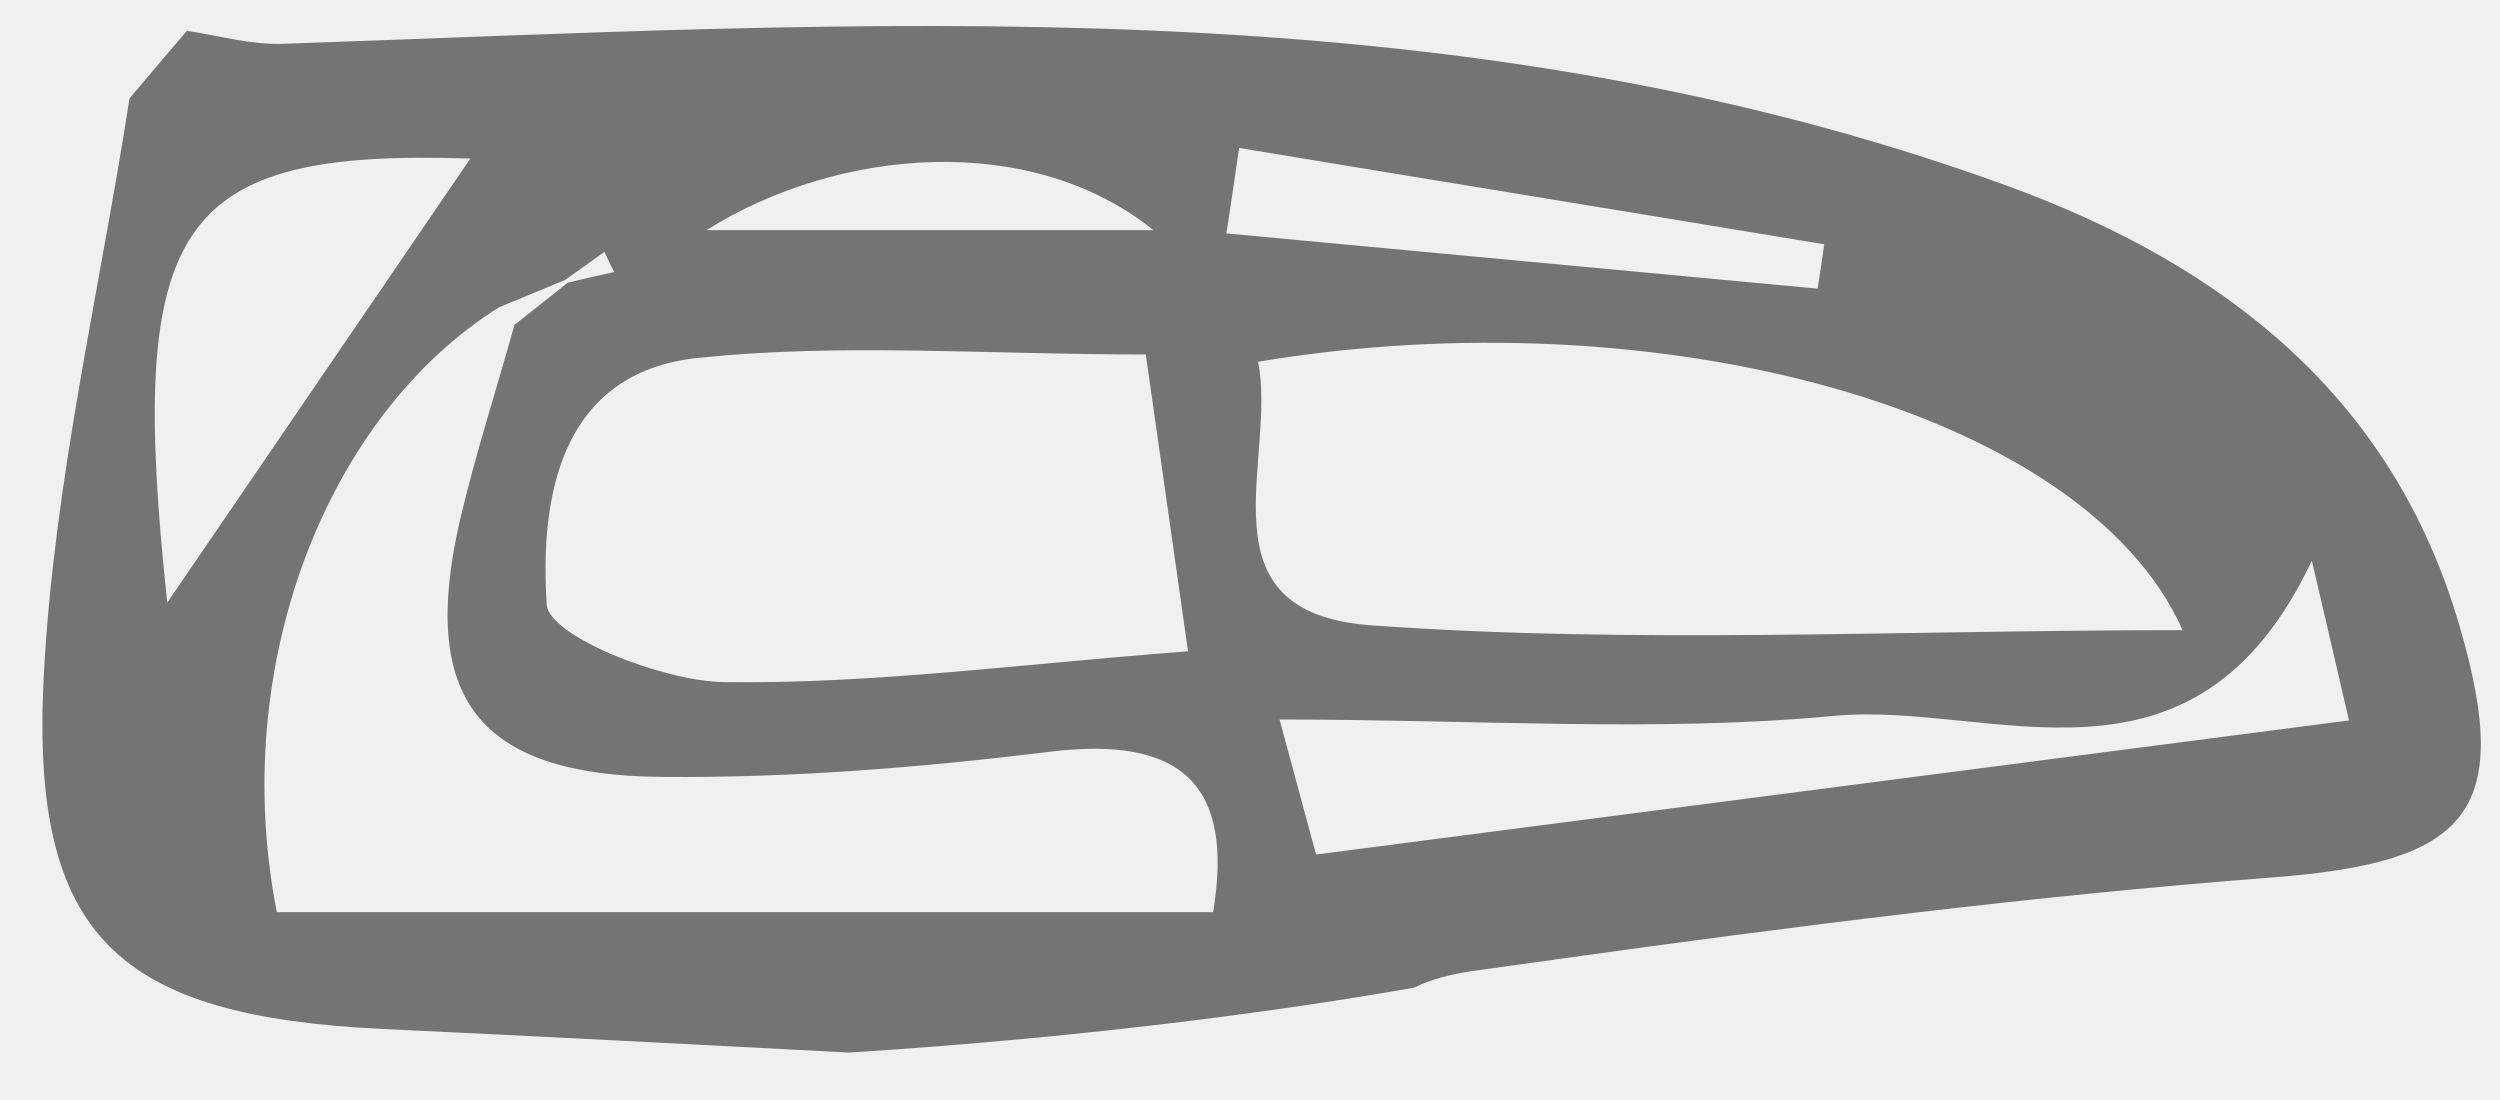
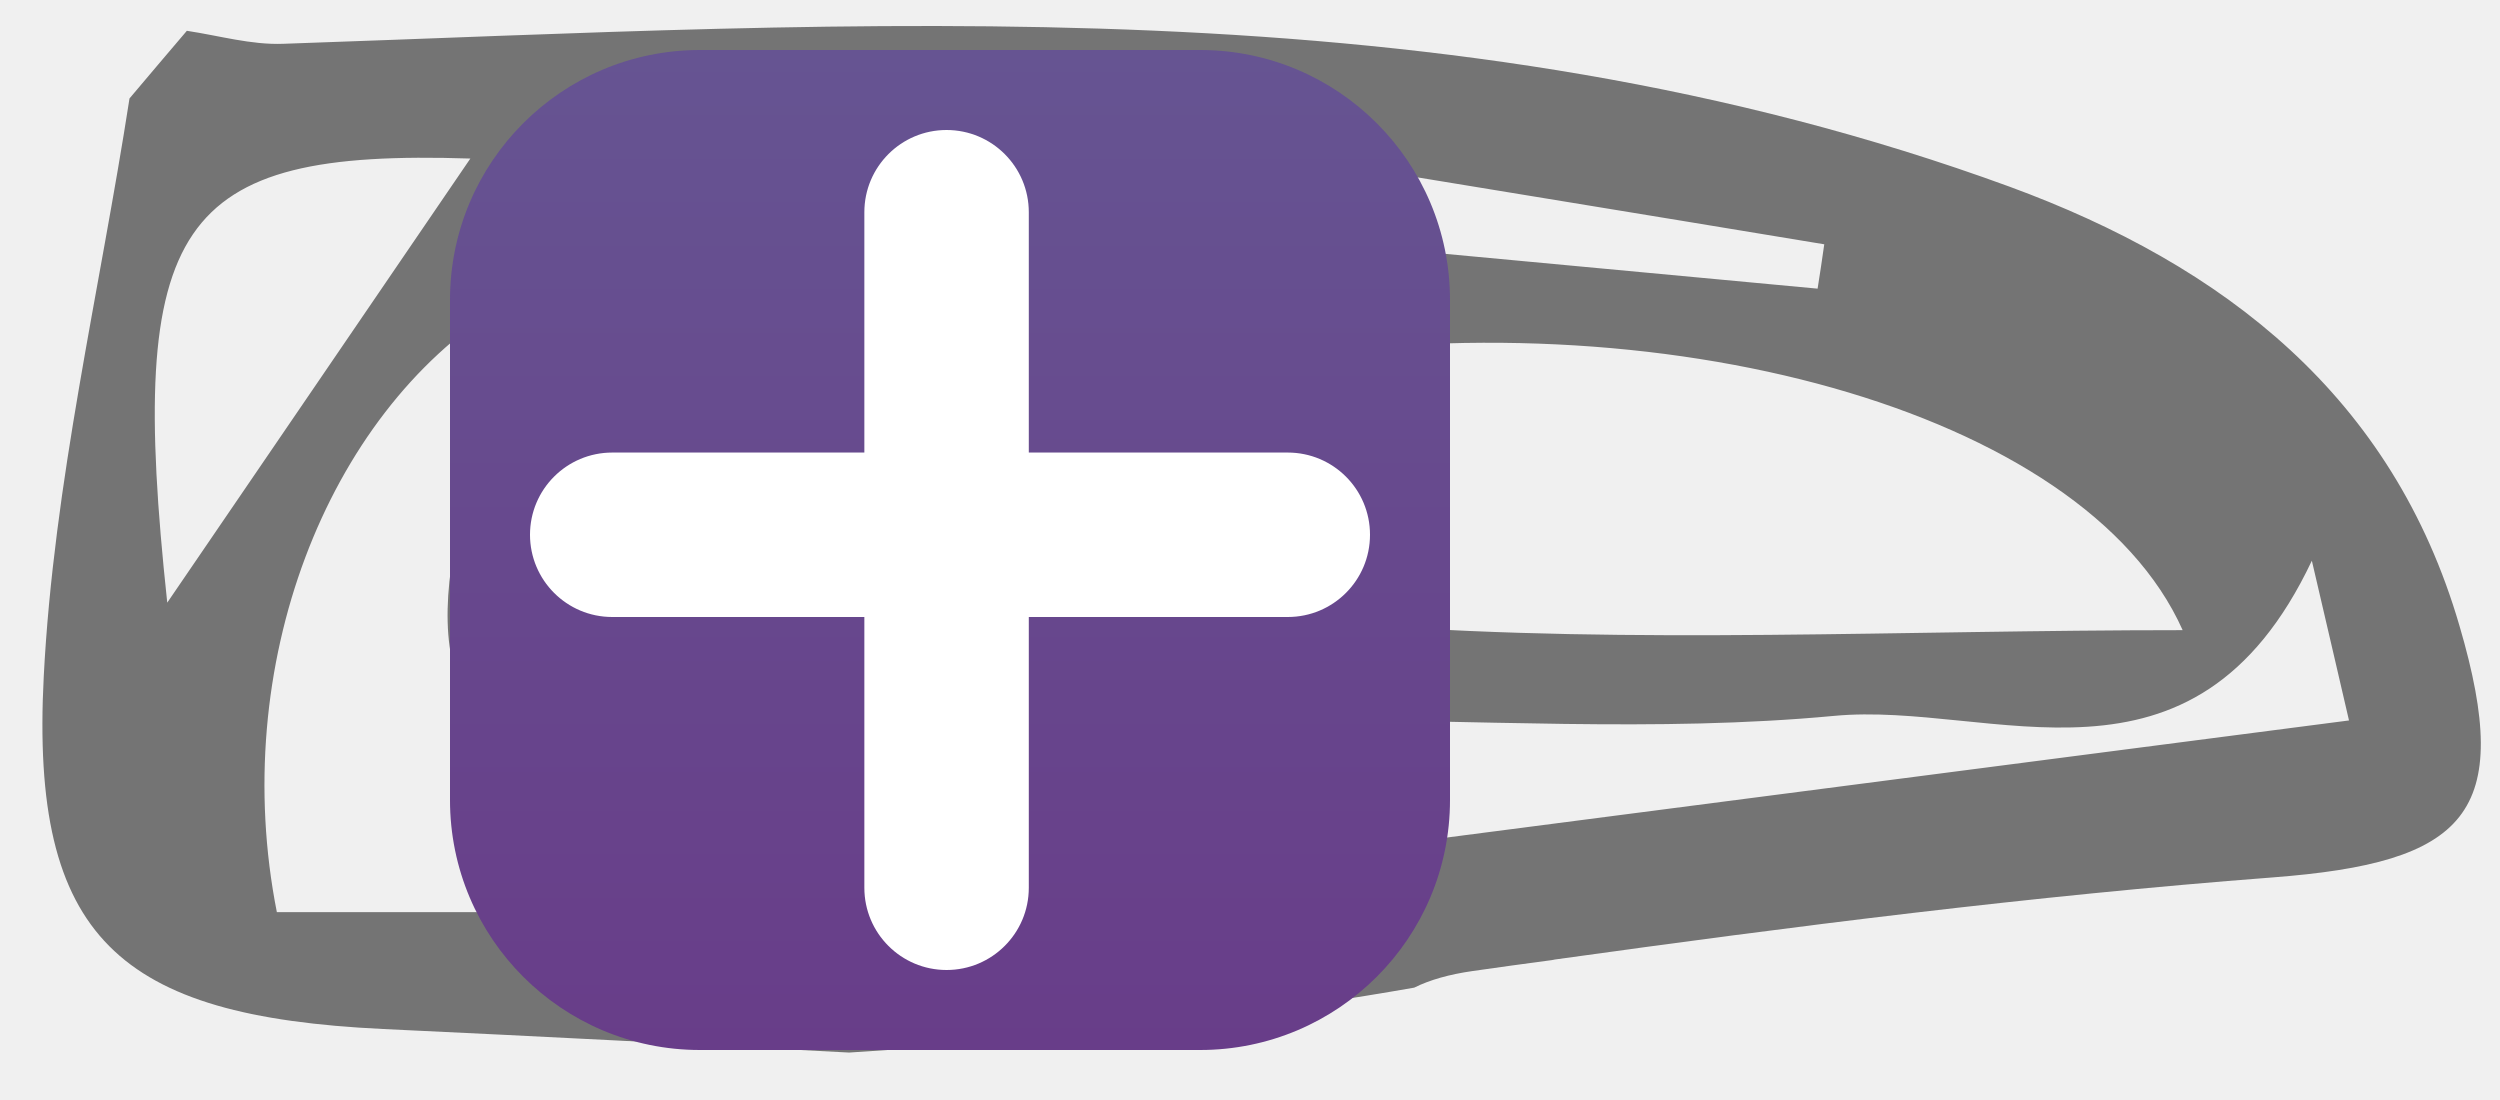
<svg xmlns="http://www.w3.org/2000/svg" width="50" height="22" viewBox="0 0 50 22" fill="none">
-   <path d="M49.19 12.518C47.856 7.935 44.498 5.314 40.187 3.732C28.942 -0.38 17.282 0.477 5.663 0.876C5.023 0.9 4.383 0.713 3.737 0.616C3.357 1.063 2.976 1.51 2.59 1.969C1.992 5.828 1.074 9.656 0.875 13.527C0.603 18.762 2.378 20.326 7.656 20.58C10.76 20.725 13.864 20.888 16.98 21.051H16.986C22.004 20.731 25.881 20.175 28.284 19.753C28.598 19.596 28.991 19.487 29.45 19.421C29.975 19.348 30.506 19.27 31.032 19.203C31.074 19.197 31.092 19.191 31.092 19.191C35.863 18.527 40.639 17.917 45.446 17.549C49.323 17.253 50.295 16.287 49.19 12.518V12.518ZM23.067 4.602H14.13C16.781 2.941 20.621 2.633 23.067 4.602ZM22.916 7.09C23.169 8.865 23.435 10.749 23.761 13.026C20.416 13.279 17.445 13.684 14.48 13.642C13.23 13.623 10.983 12.718 10.935 12.096C10.796 9.982 11.183 7.44 13.979 7.156C16.829 6.86 19.733 7.09 22.916 7.09ZM9.407 3.171C7.378 6.148 5.15 9.408 3.345 12.053C2.529 4.445 3.508 2.977 9.407 3.171ZM24.262 18.243H5.537C4.564 13.316 6.539 8.297 9.987 6.142C10.434 5.96 10.869 5.779 11.304 5.598C11.569 5.411 11.823 5.224 12.089 5.036C12.149 5.169 12.215 5.308 12.282 5.441C11.974 5.508 11.66 5.58 11.358 5.652C11.002 5.93 10.645 6.22 10.289 6.498C9.927 7.802 9.51 9.082 9.202 10.393C8.381 13.938 9.54 15.508 13.236 15.538C15.814 15.562 18.417 15.351 20.983 15.037C23.641 14.704 24.685 15.707 24.262 18.243V18.243ZM24.782 2.959C28.677 3.605 32.584 4.239 36.485 4.886C36.443 5.181 36.4 5.477 36.352 5.773C32.415 5.405 28.465 5.037 24.528 4.668C24.619 4.094 24.697 3.533 24.782 2.959V2.959ZM25.162 7.235C33.139 5.9 41.678 8.177 43.653 12.603C37.982 12.603 32.674 12.887 27.421 12.506C23.936 12.253 25.549 9.197 25.162 7.235ZM26.322 17.09C26.261 16.878 26.014 15.948 25.591 14.39C29.546 14.39 33.139 14.65 36.678 14.318C39.848 14.016 43.864 16.232 46.237 11.214C46.563 12.597 46.781 13.563 46.98 14.409C40.042 15.308 33.357 16.178 26.322 17.09V17.09Z" fill="#747474" />
+   <path d="M49.19 12.518C47.856 7.935 44.498 5.314 40.187 3.732C28.942 -0.38 17.282 0.477 5.663 0.876C5.023 0.9 4.383 0.713 3.737 0.616C3.357 1.063 2.976 1.51 2.59 1.969C1.992 5.828 1.074 9.656 0.875 13.527C0.603 18.762 2.378 20.326 7.656 20.58C10.76 20.725 13.864 20.888 16.98 21.051H16.986C22.004 20.731 25.881 20.175 28.284 19.753C28.598 19.596 28.991 19.487 29.45 19.421C29.975 19.348 30.506 19.27 31.032 19.203C31.074 19.197 31.092 19.191 31.092 19.191C35.863 18.527 40.639 17.917 45.446 17.549C49.323 17.253 50.295 16.287 49.19 12.518ZM23.067 4.602H14.13C16.781 2.941 20.621 2.633 23.067 4.602ZM22.916 7.09C23.169 8.865 23.435 10.749 23.761 13.026C20.416 13.279 17.445 13.684 14.48 13.642C13.23 13.623 10.983 12.718 10.935 12.096C10.796 9.982 11.183 7.44 13.979 7.156C16.829 6.86 19.733 7.09 22.916 7.09ZM9.407 3.171C7.378 6.148 5.15 9.408 3.345 12.053C2.529 4.445 3.508 2.977 9.407 3.171ZM24.262 18.243H5.537C4.564 13.316 6.539 8.297 9.987 6.142C10.434 5.96 10.869 5.779 11.304 5.598C11.569 5.411 11.823 5.224 12.089 5.036C12.149 5.169 12.215 5.308 12.282 5.441C11.974 5.508 11.66 5.58 11.358 5.652C11.002 5.93 10.645 6.22 10.289 6.498C9.927 7.802 9.51 9.082 9.202 10.393C8.381 13.938 9.54 15.508 13.236 15.538C15.814 15.562 18.417 15.351 20.983 15.037C23.641 14.704 24.685 15.707 24.262 18.243ZM24.782 2.959C28.677 3.605 32.584 4.239 36.485 4.886C36.443 5.181 36.4 5.477 36.352 5.773C32.415 5.405 28.465 5.037 24.528 4.668C24.619 4.094 24.697 3.533 24.782 2.959ZM25.162 7.235C33.139 5.9 41.678 8.177 43.653 12.603C37.982 12.603 32.674 12.887 27.421 12.506C23.936 12.253 25.549 9.197 25.162 7.235ZM26.322 17.09C26.261 16.878 26.014 15.948 25.591 14.39C29.546 14.39 33.139 14.65 36.678 14.318C39.848 14.016 43.864 16.232 46.237 11.214C46.563 12.597 46.781 13.563 46.98 14.409C40.042 15.308 33.357 16.178 26.322 17.09Z" fill="#747474" />
+   <rect x="9" y="1" width="20" height="20" rx="5" fill="url(#paint0_linear_197_72)" />
+   <path d="M25.755 9.051L20.576 9.051L20.576 4.245C20.576 3.336 19.84 2.6 18.931 2.6C18.023 2.6 17.287 3.336 17.287 4.245V9.051L12.245 9.051C11.336 9.051 10.6 9.787 10.6 10.695C10.601 11.604 11.336 12.34 12.245 12.34H17.287V17.755C17.287 18.664 18.023 19.4 18.931 19.4C19.84 19.4 20.576 18.664 20.576 17.756V12.34H25.756C26.664 12.34 27.4 11.604 27.4 10.696C27.401 9.787 26.664 9.051 25.755 9.051Z" fill="white" />
+   <defs>
+     <linearGradient id="paint0_linear_197_72" x1="19" y1="1" x2="19" y2="21" gradientUnits="userSpaceOnUse">
+       <stop stop-color="#665492" />
+       <stop offset="1" stop-color="#683D89" />
+     </linearGradient>
+   </defs>
</svg>
